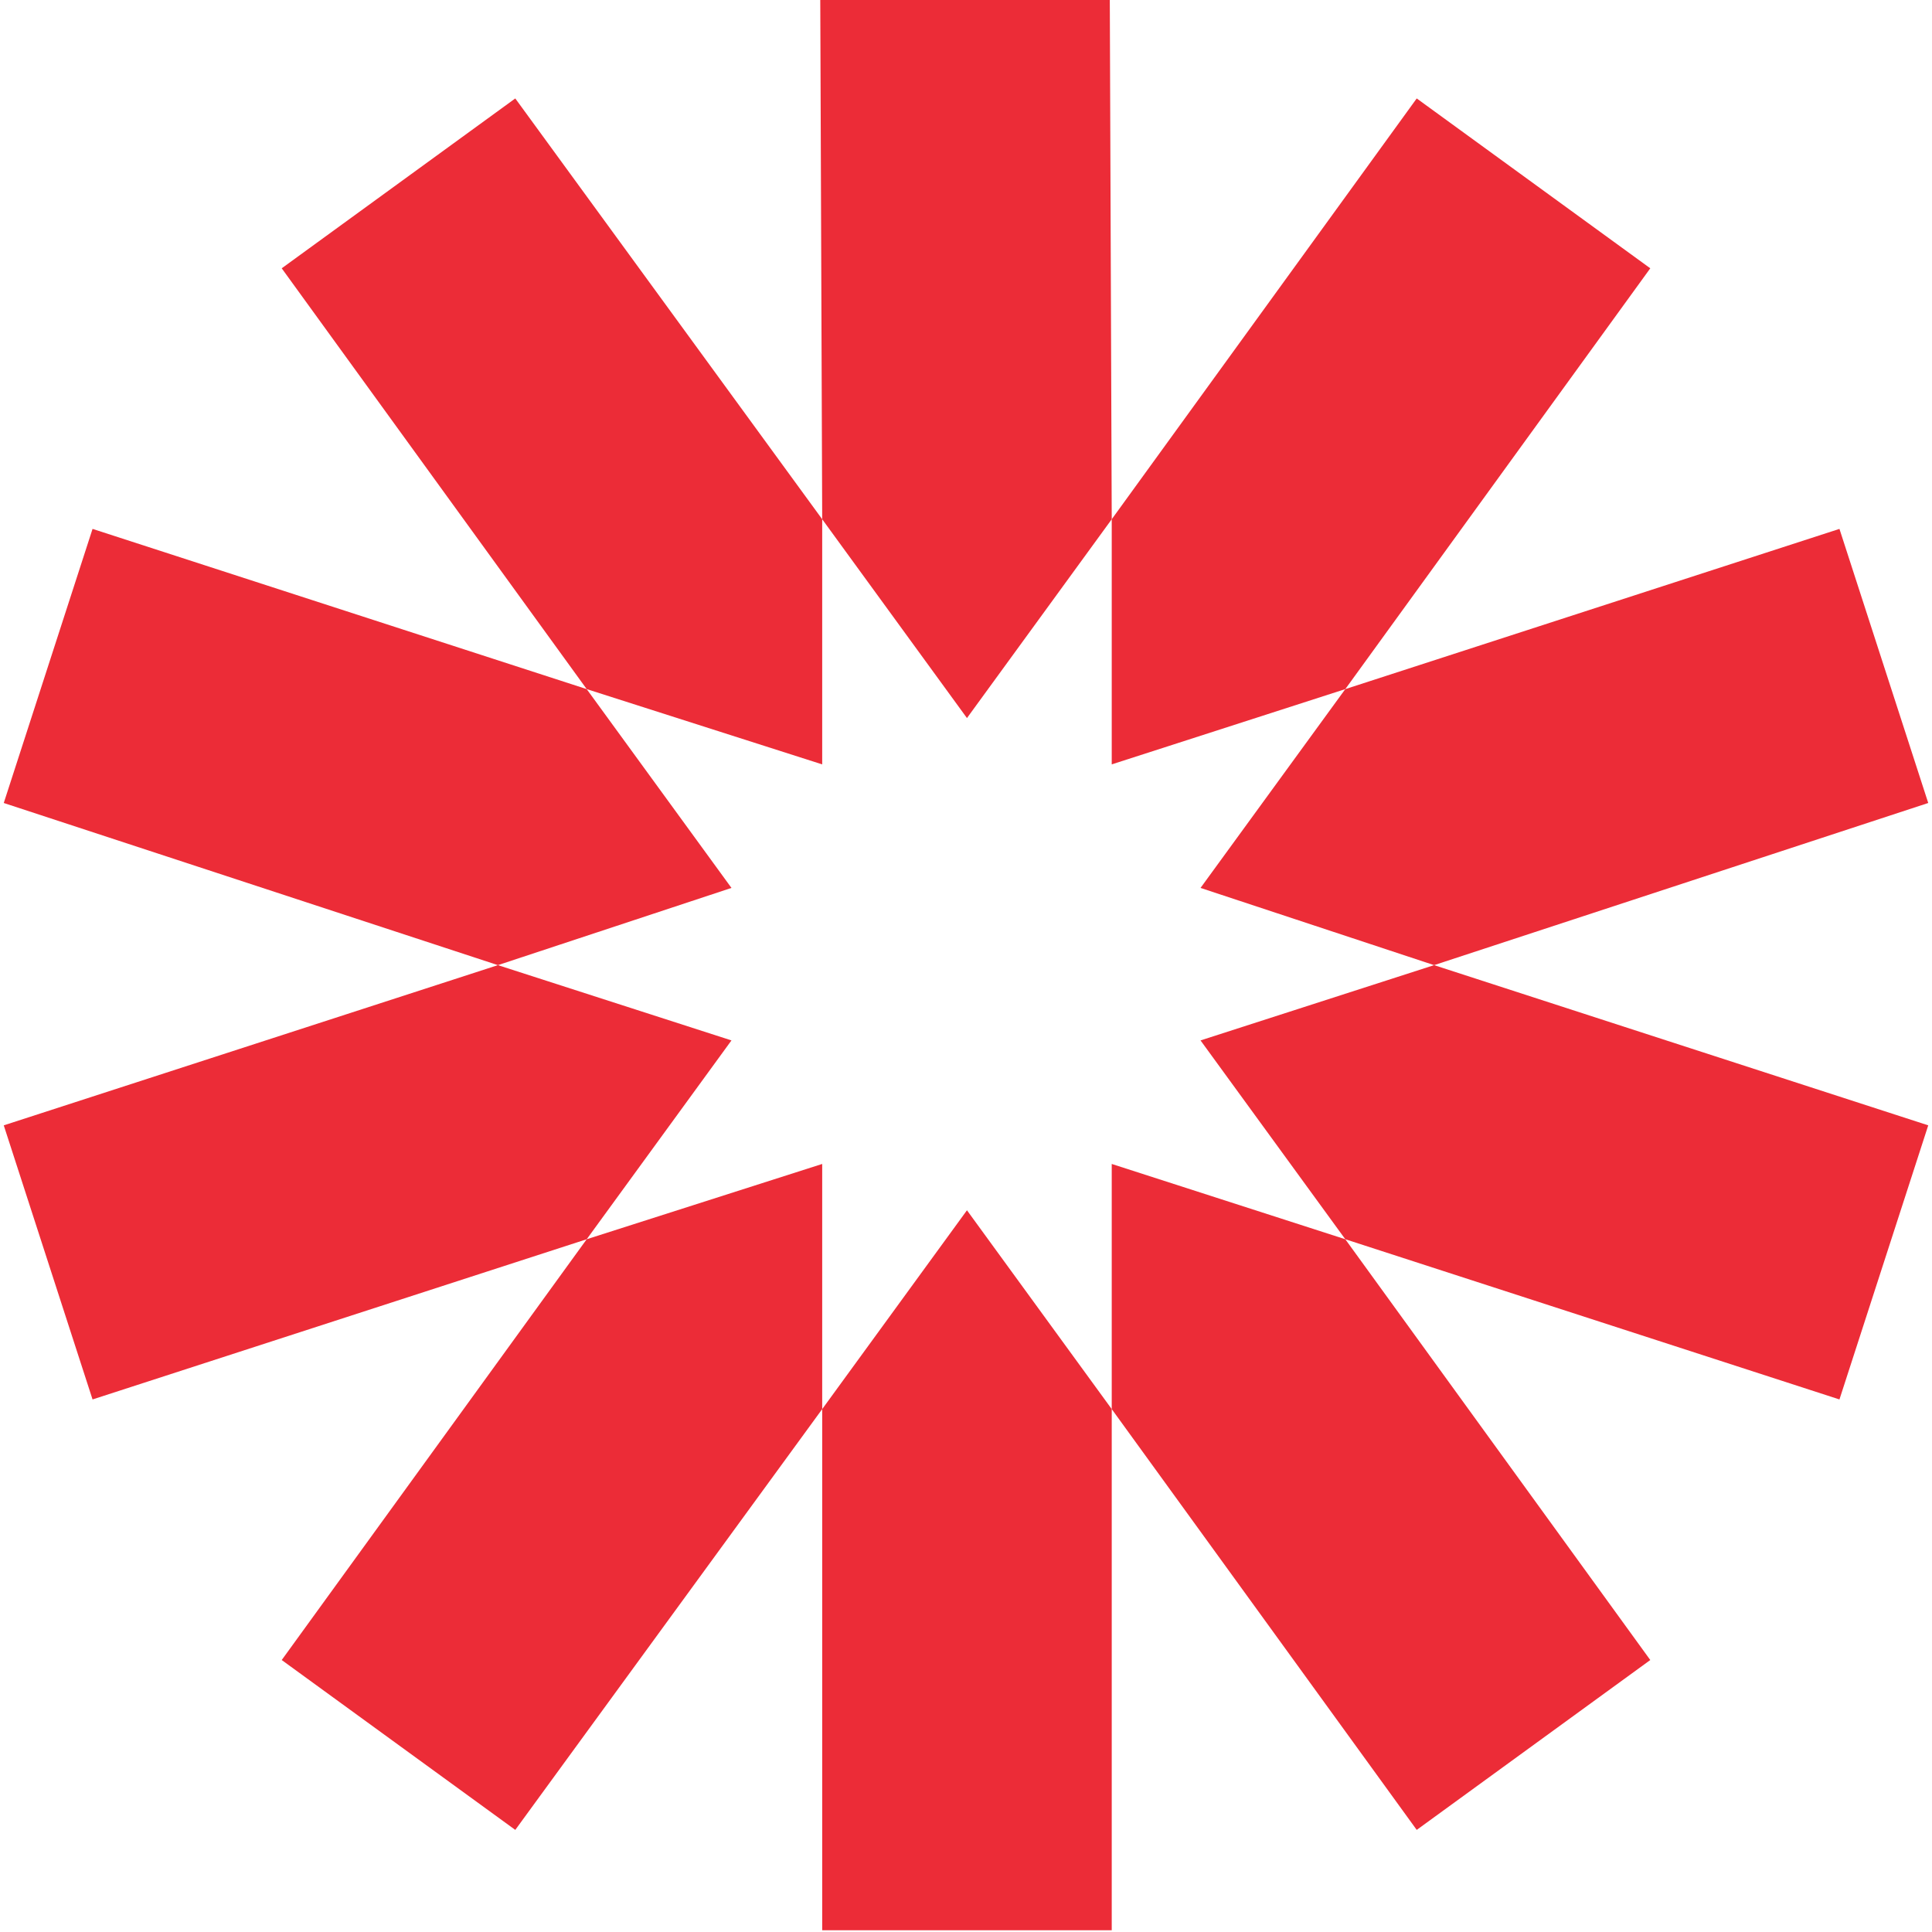
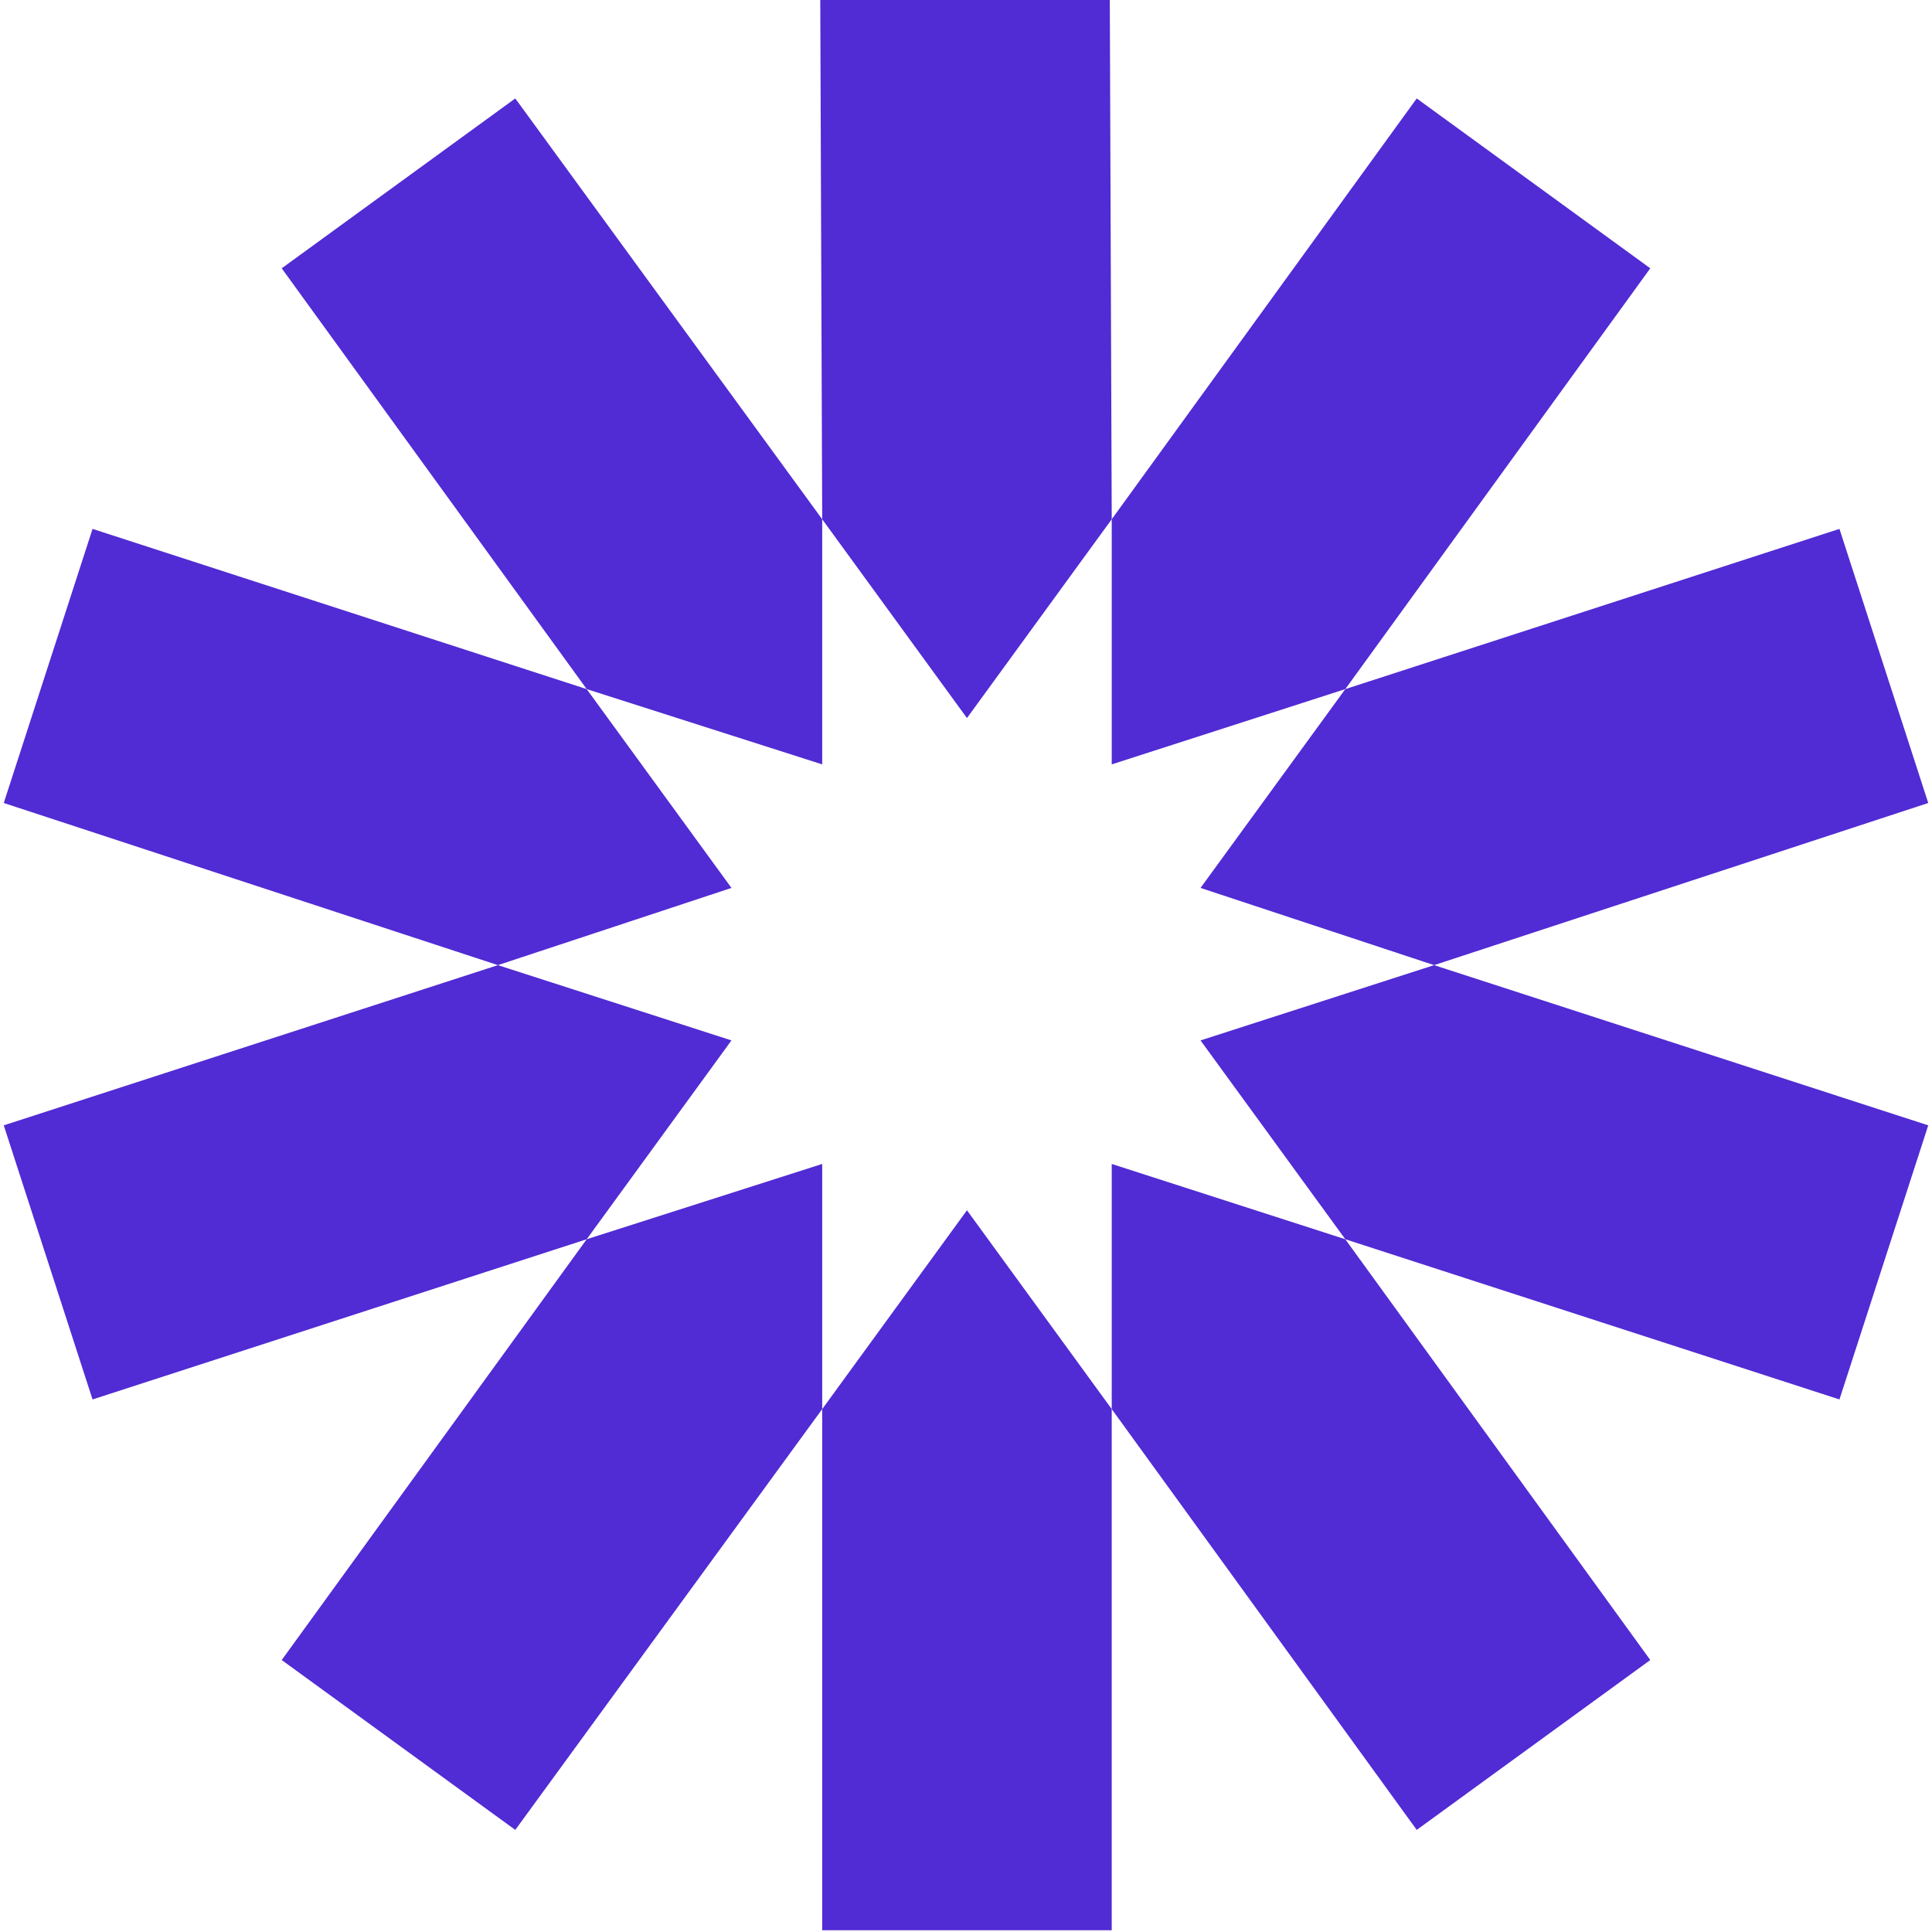
<svg xmlns="http://www.w3.org/2000/svg" width="512" height="512" viewBox="0 0 256 257">
-   <path fill="#ec2c37" d="M147.386 69.071L147.129 0h-38.515l.257 69.071l19.257 26.448zm-38.515 118.371v69.328h38.515v-69.328l-19.258-26.447z" />
-   <path fill="#ec2c37" d="m147.386 187.442l40.57 55.976l31.069-22.596l-40.57-55.975l-31.069-10.015zM108.871 69.071L68.044 13.095L36.975 35.691l40.57 55.976l31.326 10.014z" />
-   <path fill="#ec2c37" d="M77.545 91.667L11.811 70.355L0 106.816l65.733 21.569l31.069-10.271zm81.653 46.732l19.257 26.448l65.734 21.311L256 149.697l-65.733-21.312z" />
-   <path fill="#ec2c37" d="M190.267 128.385L256 106.816l-11.811-36.461l-65.734 21.312l-19.257 26.447zm-124.534 0L0 149.697l11.811 36.461l65.734-21.311l19.257-26.448z" />
-   <path fill="#ec2c37" d="m77.545 164.847l-40.57 55.975l31.069 22.596l40.827-55.976v-32.61zm100.91-73.18l40.57-55.976l-31.069-22.596l-40.57 55.976v32.61z" />
+   <path fill="#512bd4" d="M147.386 69.071L147.129 0h-38.515l.257 69.071l19.257 26.448zm-38.515 118.371v69.328h38.515v-69.328l-19.258-26.447z" />
+   <path fill="#512bd4" d="m147.386 187.442l40.57 55.976l31.069-22.596l-40.57-55.975l-31.069-10.015zM108.871 69.071L68.044 13.095L36.975 35.691l40.57 55.976l31.326 10.014z" />
+   <path fill="#512bd4" d="M77.545 91.667L11.811 70.355L0 106.816l65.733 21.569l31.069-10.271zm81.653 46.732l19.257 26.448l65.734 21.311L256 149.697l-65.733-21.312z" />
+   <path fill="#512bd4" d="M190.267 128.385L256 106.816l-11.811-36.461l-65.734 21.312l-19.257 26.447zm-124.534 0L0 149.697l11.811 36.461l65.734-21.311l19.257-26.448z" />
+   <path fill="#512bd4" d="m77.545 164.847l-40.57 55.975l31.069 22.596l40.827-55.976v-32.61zm100.91-73.18l40.57-55.976l-31.069-22.596l-40.57 55.976v32.61z" />
</svg>
